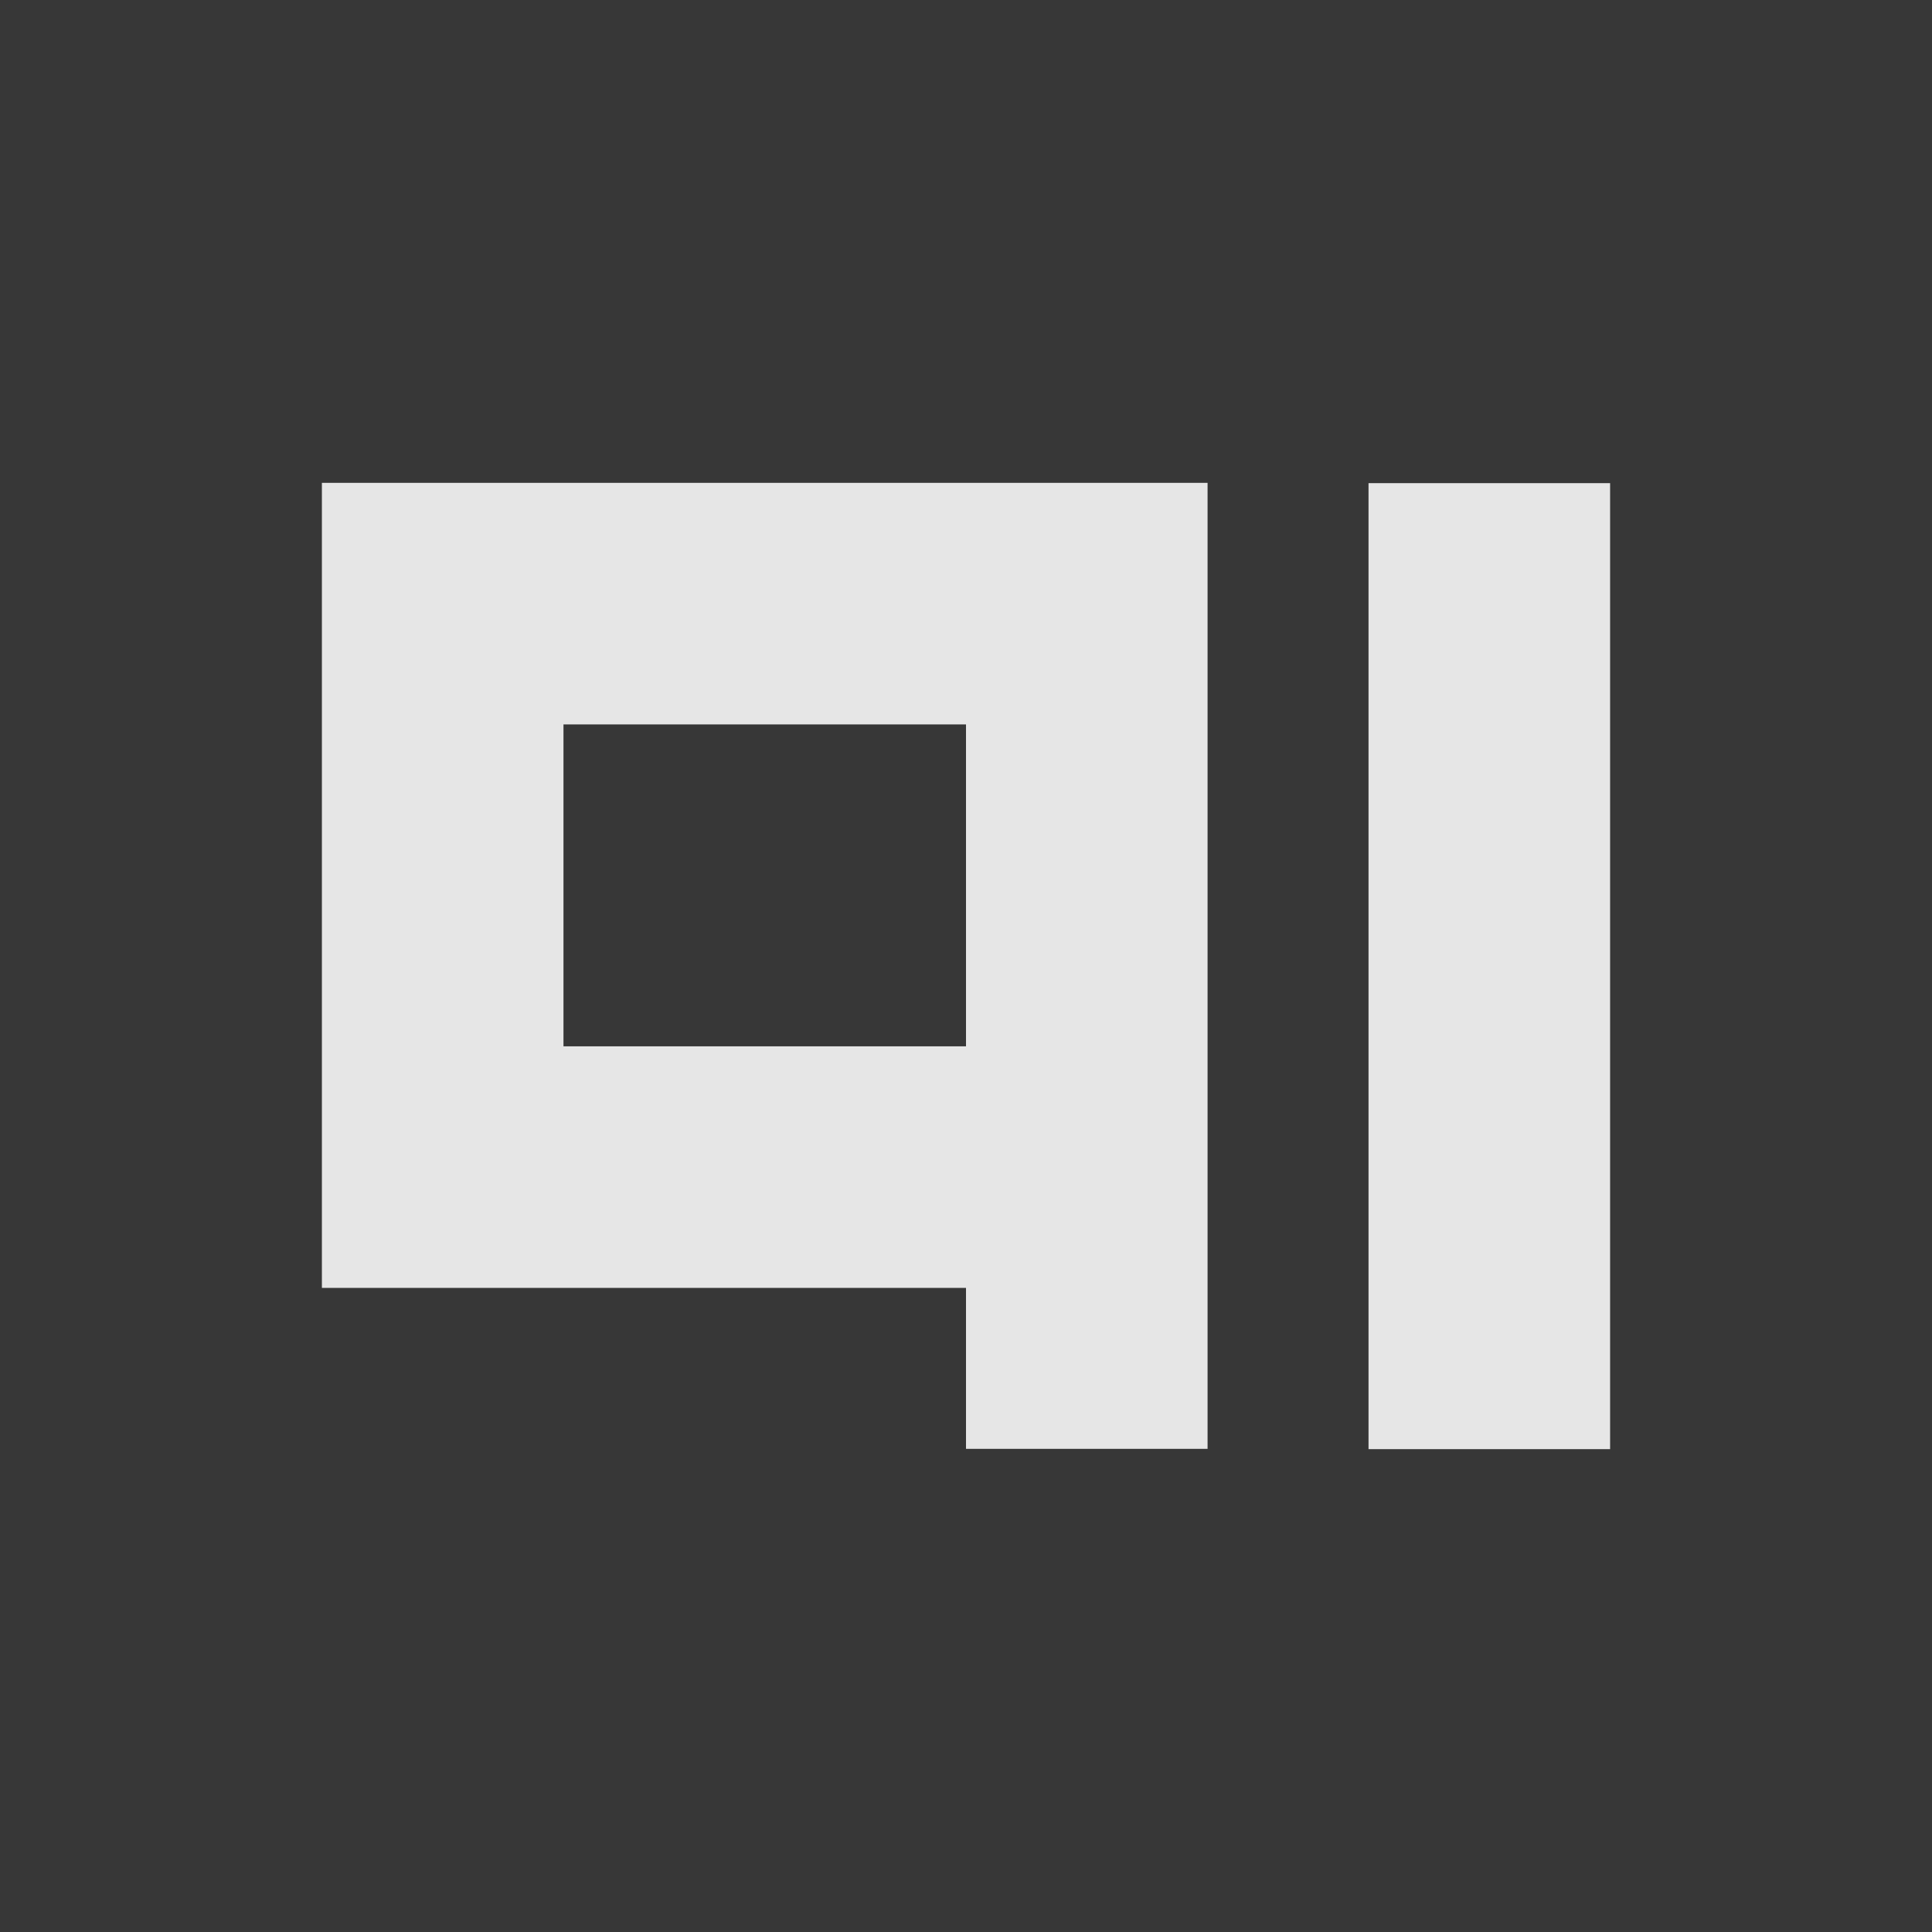
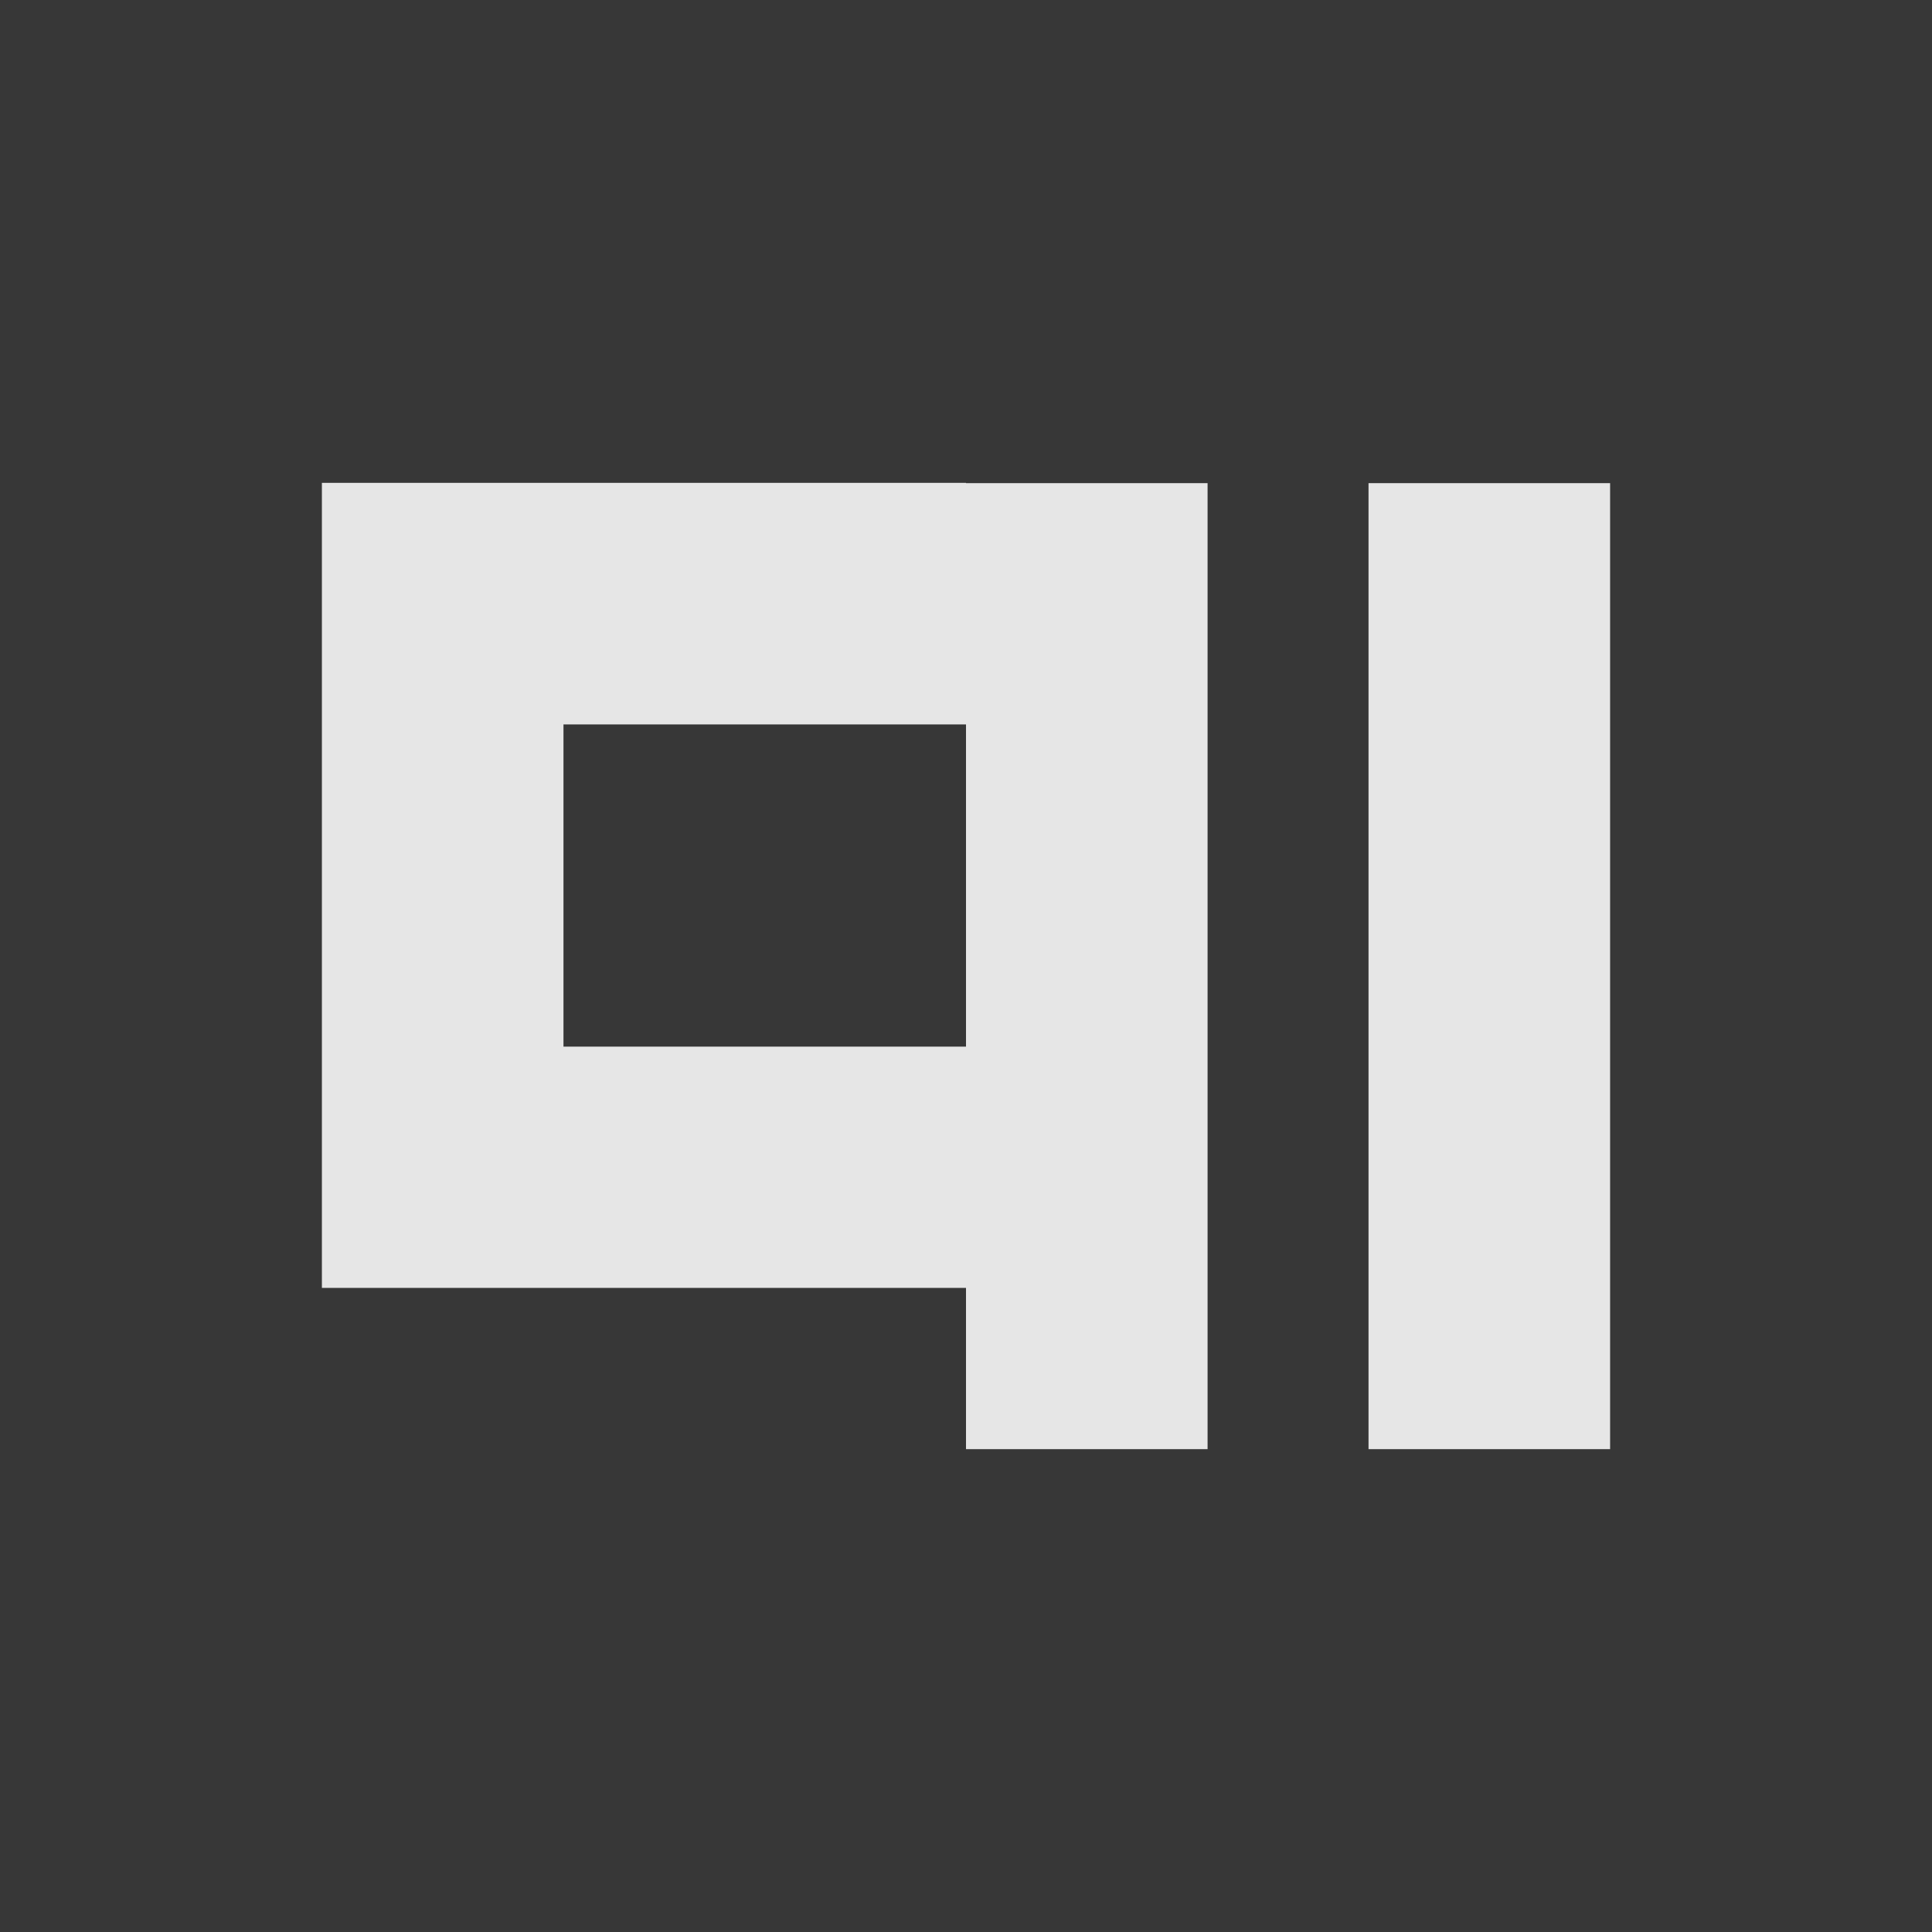
- <svg xmlns="http://www.w3.org/2000/svg" width="24" height="24" viewBox="0 0 6.35 6.35" version="1.1" id="svg8">
-   <defs id="defs2" />
-   <g id="layer1" transform="translate(0,-290.65)">
-     <rect style="display:inline;opacity:1;fill:#141414;fill-opacity:1;fill-rule:evenodd;stroke:none;stroke-width:2.58;stroke-miterlimit:4;stroke-dasharray:none;stroke-dashoffset:0;stroke-opacity:1" id="rect829" width="6.35" height="6.35" x="0" y="290.65" />
-     <rect style="display:inline;opacity:1;fill:#373737;fill-opacity:1;fill-rule:evenodd;stroke:none;stroke-width:2.814;stroke-miterlimit:4;stroke-dasharray:none;stroke-dashoffset:0;stroke-opacity:1" id="rect827" width="6.35" height="6.35" x="4.9960036e-16" y="290.65" />
-     <rect style="opacity:1;fill:#e6e6e6;fill-opacity:1;fill-rule:evenodd;stroke:none;stroke-width:8.425;stroke-miterlimit:4;stroke-dasharray:none;stroke-dashoffset:0;stroke-opacity:1" id="rect850" width="0.794" height="3.175" x="4.498" y="-295.413" transform="scale(1,-1)" />
-     <path d="m 1.058,294.883 h 0.794 v -2.646 h -0.794 z m 0.794,0 H 3.175 v -0.794 H 1.852 Z m 0,-1.852 1.323,10e-6 v -0.794 l -1.323,-1e-5 z m 1.323,2.381 H 3.969 v -3.175 H 3.175 Z" style="opacity:1;fill:#e6e6e6;fill-opacity:1;fill-rule:evenodd;stroke:none;stroke-width:7.594;stroke-miterlimit:4;stroke-dasharray:none;stroke-dashoffset:0;stroke-opacity:1" id="rect850-3-3" />
+ <svg xmlns="http://www.w3.org/2000/svg" width="24" height="24" viewBox="0 0 6.35 6.35">
+   <g fill-rule="evenodd" transform="translate(0 -290.65)">
+     <path fill="#141414" d="M0 290.65h6.35V297H0z" />
+     <path fill="#373737" d="M0 290.65h6.35V297H0z" />
+     <path fill="#e6e6e6" d="M4.498 295.413h.794v-3.175h-.794zm-3.44-.53h.794v-2.646h-.794zm.794 0h1.323v-.793H1.852Zm0-1.852h1.323v-.794H1.852zm1.323 2.382h.794v-3.175h-.794Z" />
  </g>
</svg>
